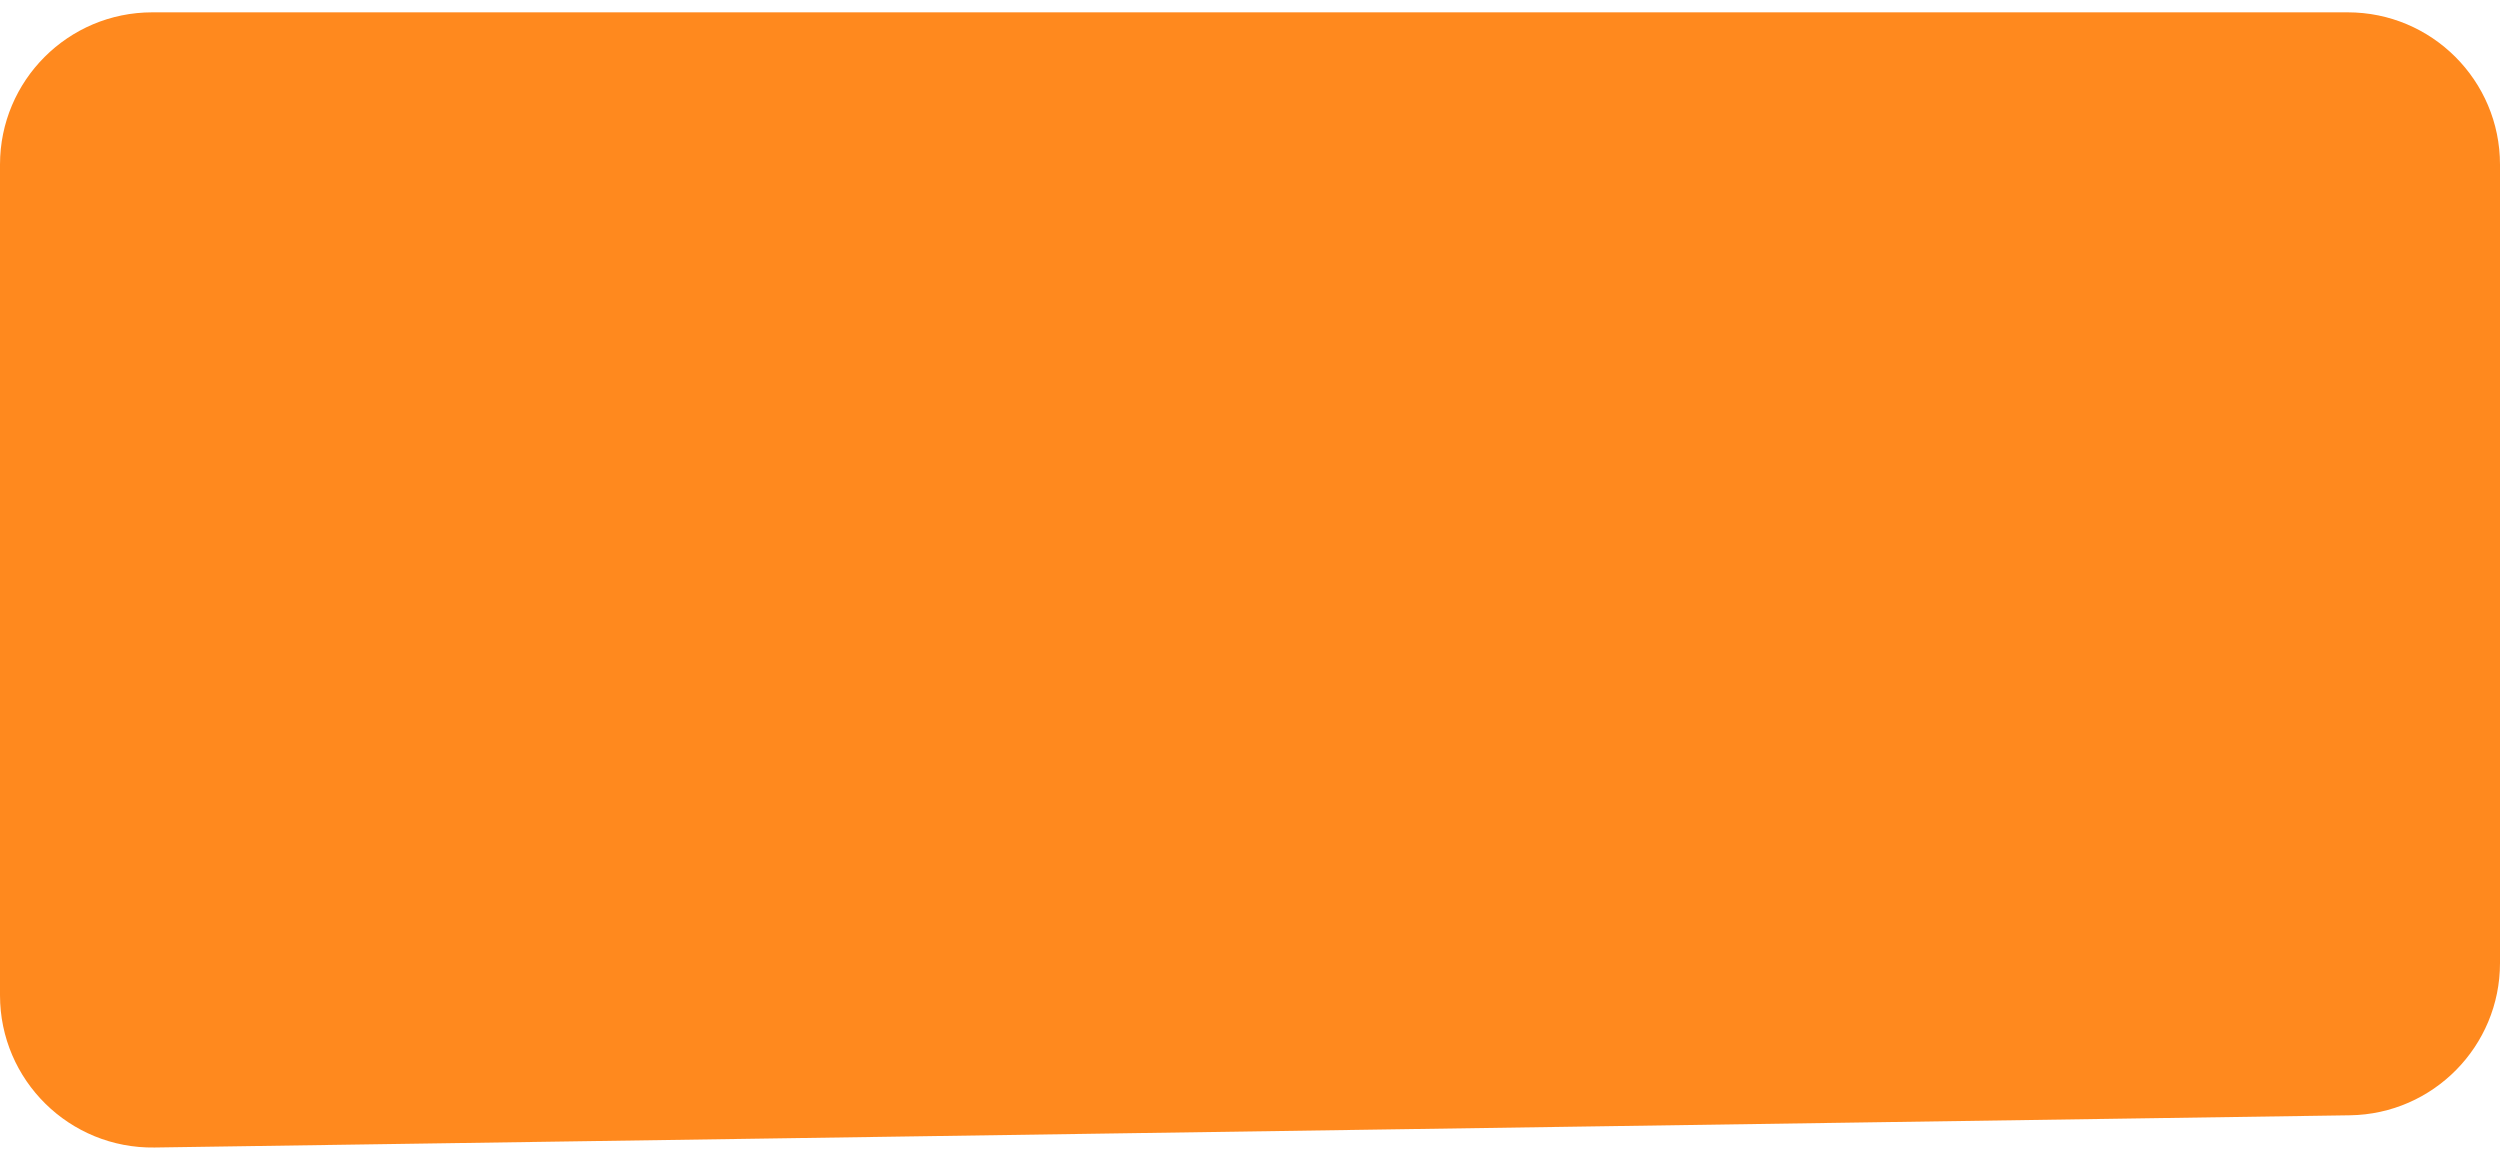
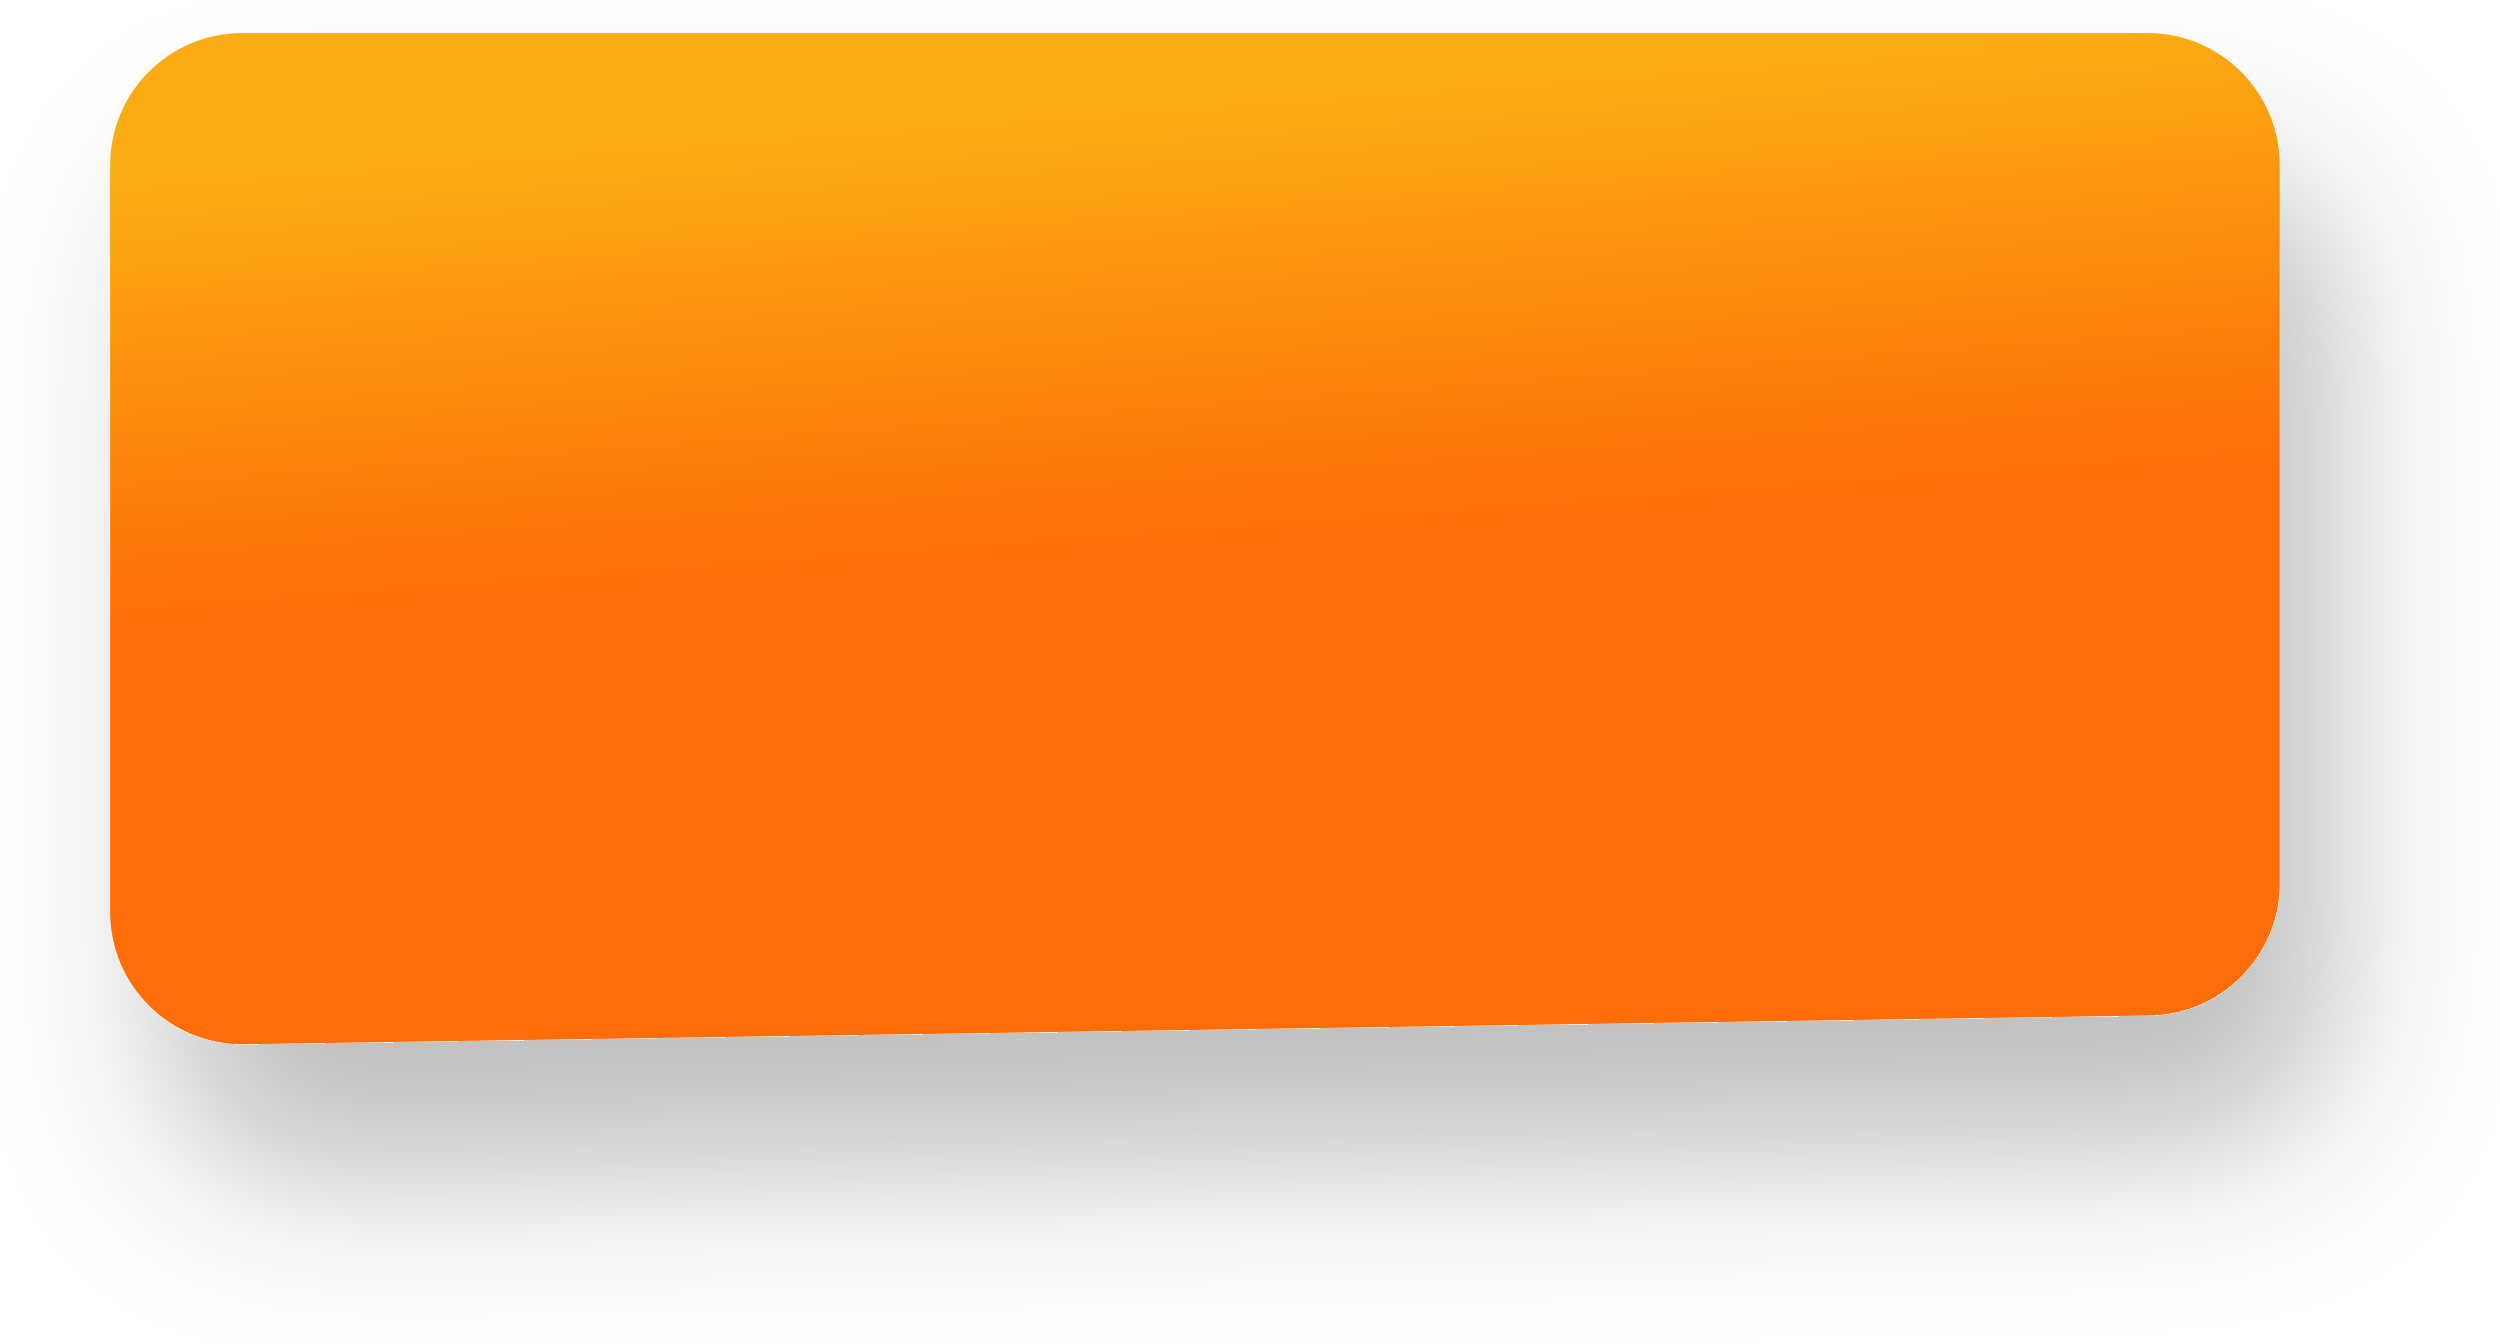
- <svg xmlns="http://www.w3.org/2000/svg" width="197" height="91" viewBox="0 0 197 91" fill="none">
-   <path d="M0 12.972C0 6.345 5.373 0.972 12 0.972H185C191.627 0.972 197 6.345 197 12.972V75.886C197 82.445 191.734 87.789 185.176 87.885L12.176 90.424C5.481 90.522 0 85.122 0 78.425V12.972Z" fill="#FF891E" />
+ <svg xmlns="http://www.w3.org/2000/svg" width="227" height="122" viewBox="0 0 227 122" fill="none">
+   <g filter="url(#filter0_d_19_55)">
+     <path d="M10 15C10 8.373 15.373 3 22 3H195C201.627 3 207 8.373 207 15V80.212C207 86.769 201.737 92.112 195.181 92.21L22.181 94.817C15.483 94.917 10 89.516 10 82.818V15Z" fill="url(#paint0_linear_19_55)" />
+   </g>
+   <defs>
+     <filter id="filter0_d_19_55" x="0" y="0" width="227" height="121.818" filterUnits="userSpaceOnUse" color-interpolation-filters="sRGB">
+       <feFlood flood-opacity="0" result="BackgroundImageFix" />
+       <feColorMatrix in="SourceAlpha" type="matrix" values="0 0 0 0 0 0 0 0 0 0 0 0 0 0 0 0 0 0 127 0" result="hardAlpha" />
+       <feOffset dx="5" dy="12" />
+       <feGaussianBlur stdDeviation="7.5" />
+       <feComposite in2="hardAlpha" operator="out" />
+       <feColorMatrix type="matrix" values="0 0 0 0 0 0 0 0 0 0 0 0 0 0 0 0 0 0 0.25 0" />
+       <feBlend mode="normal" in2="BackgroundImageFix" result="effect1_dropShadow_19_55" />
+       <feBlend mode="normal" in="SourceGraphic" in2="effect1_dropShadow_19_55" result="shape" />
+     </filter>
+     <linearGradient id="paint0_linear_19_55" x1="108.5" y1="3" x2="115.293" y2="94.503" gradientUnits="userSpaceOnUse">
+       <stop stop-color="#FBAC13" />
+       <stop offset="0.062" stop-color="#FBAC13" />
+       <stop offset="0.51" stop-color="#FE6D08" />
+       <stop offset="1" stop-color="#FE6D08" />
+     </linearGradient>
+   </defs>
</svg>
